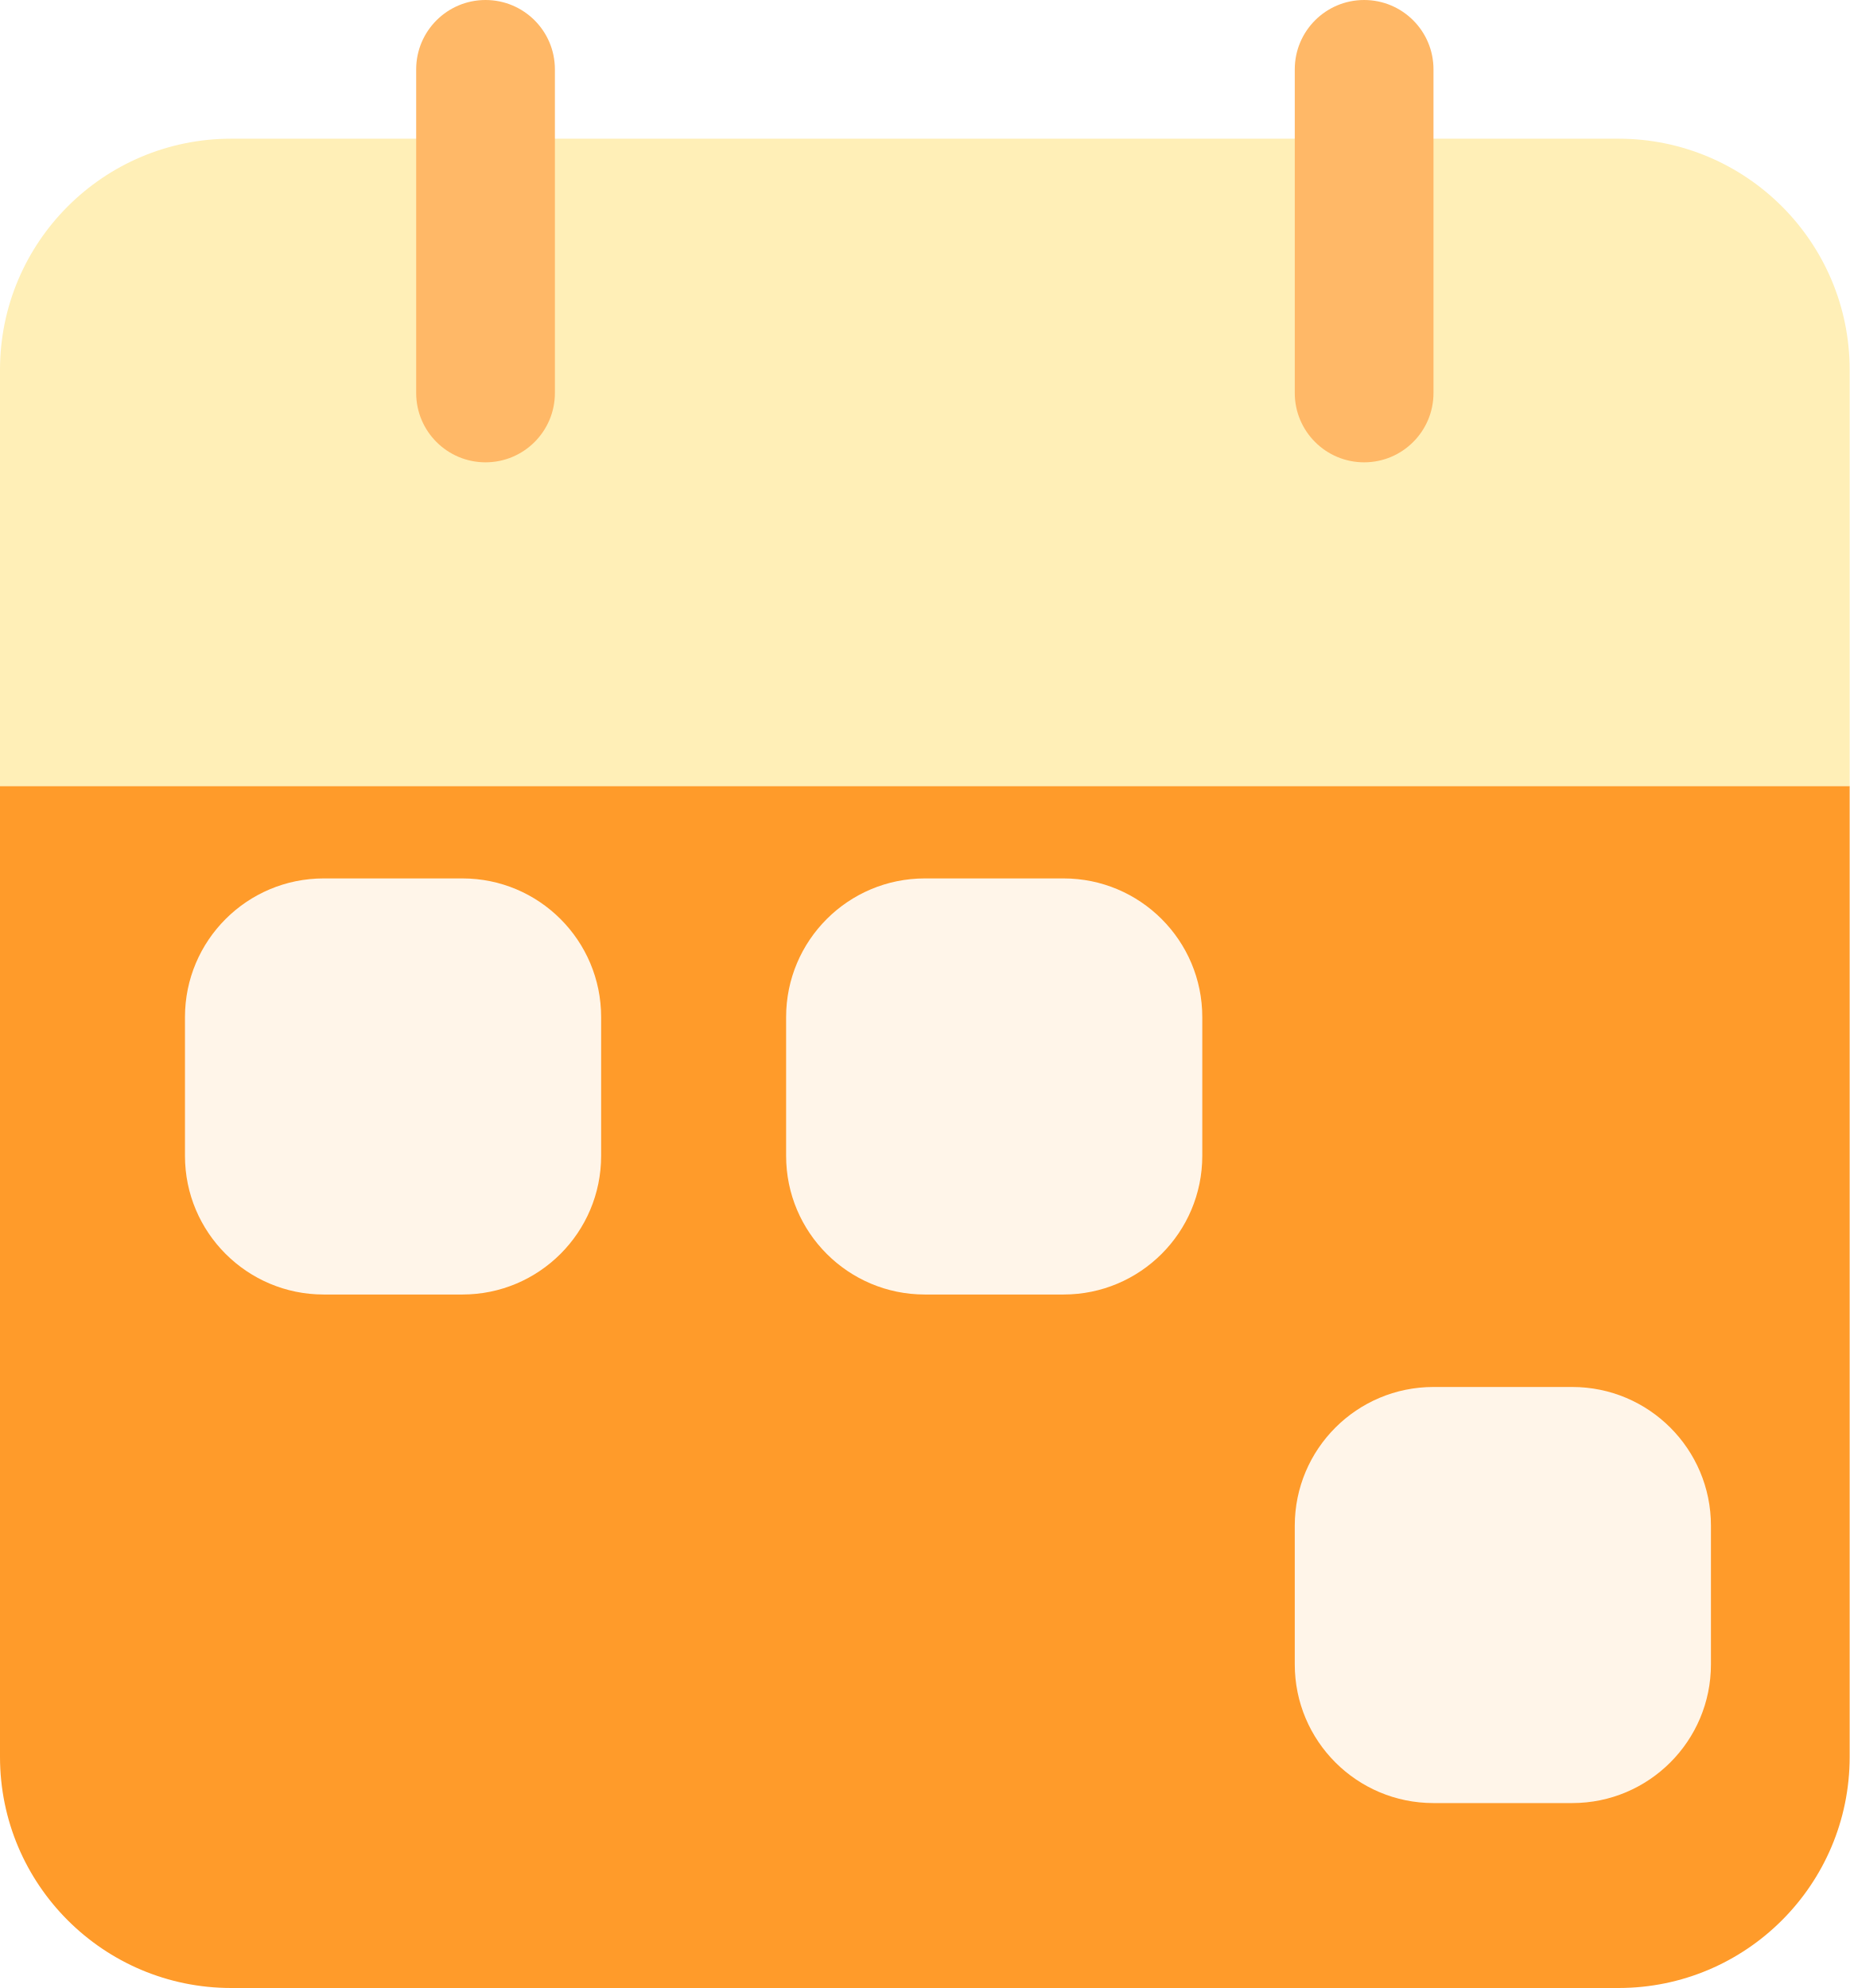
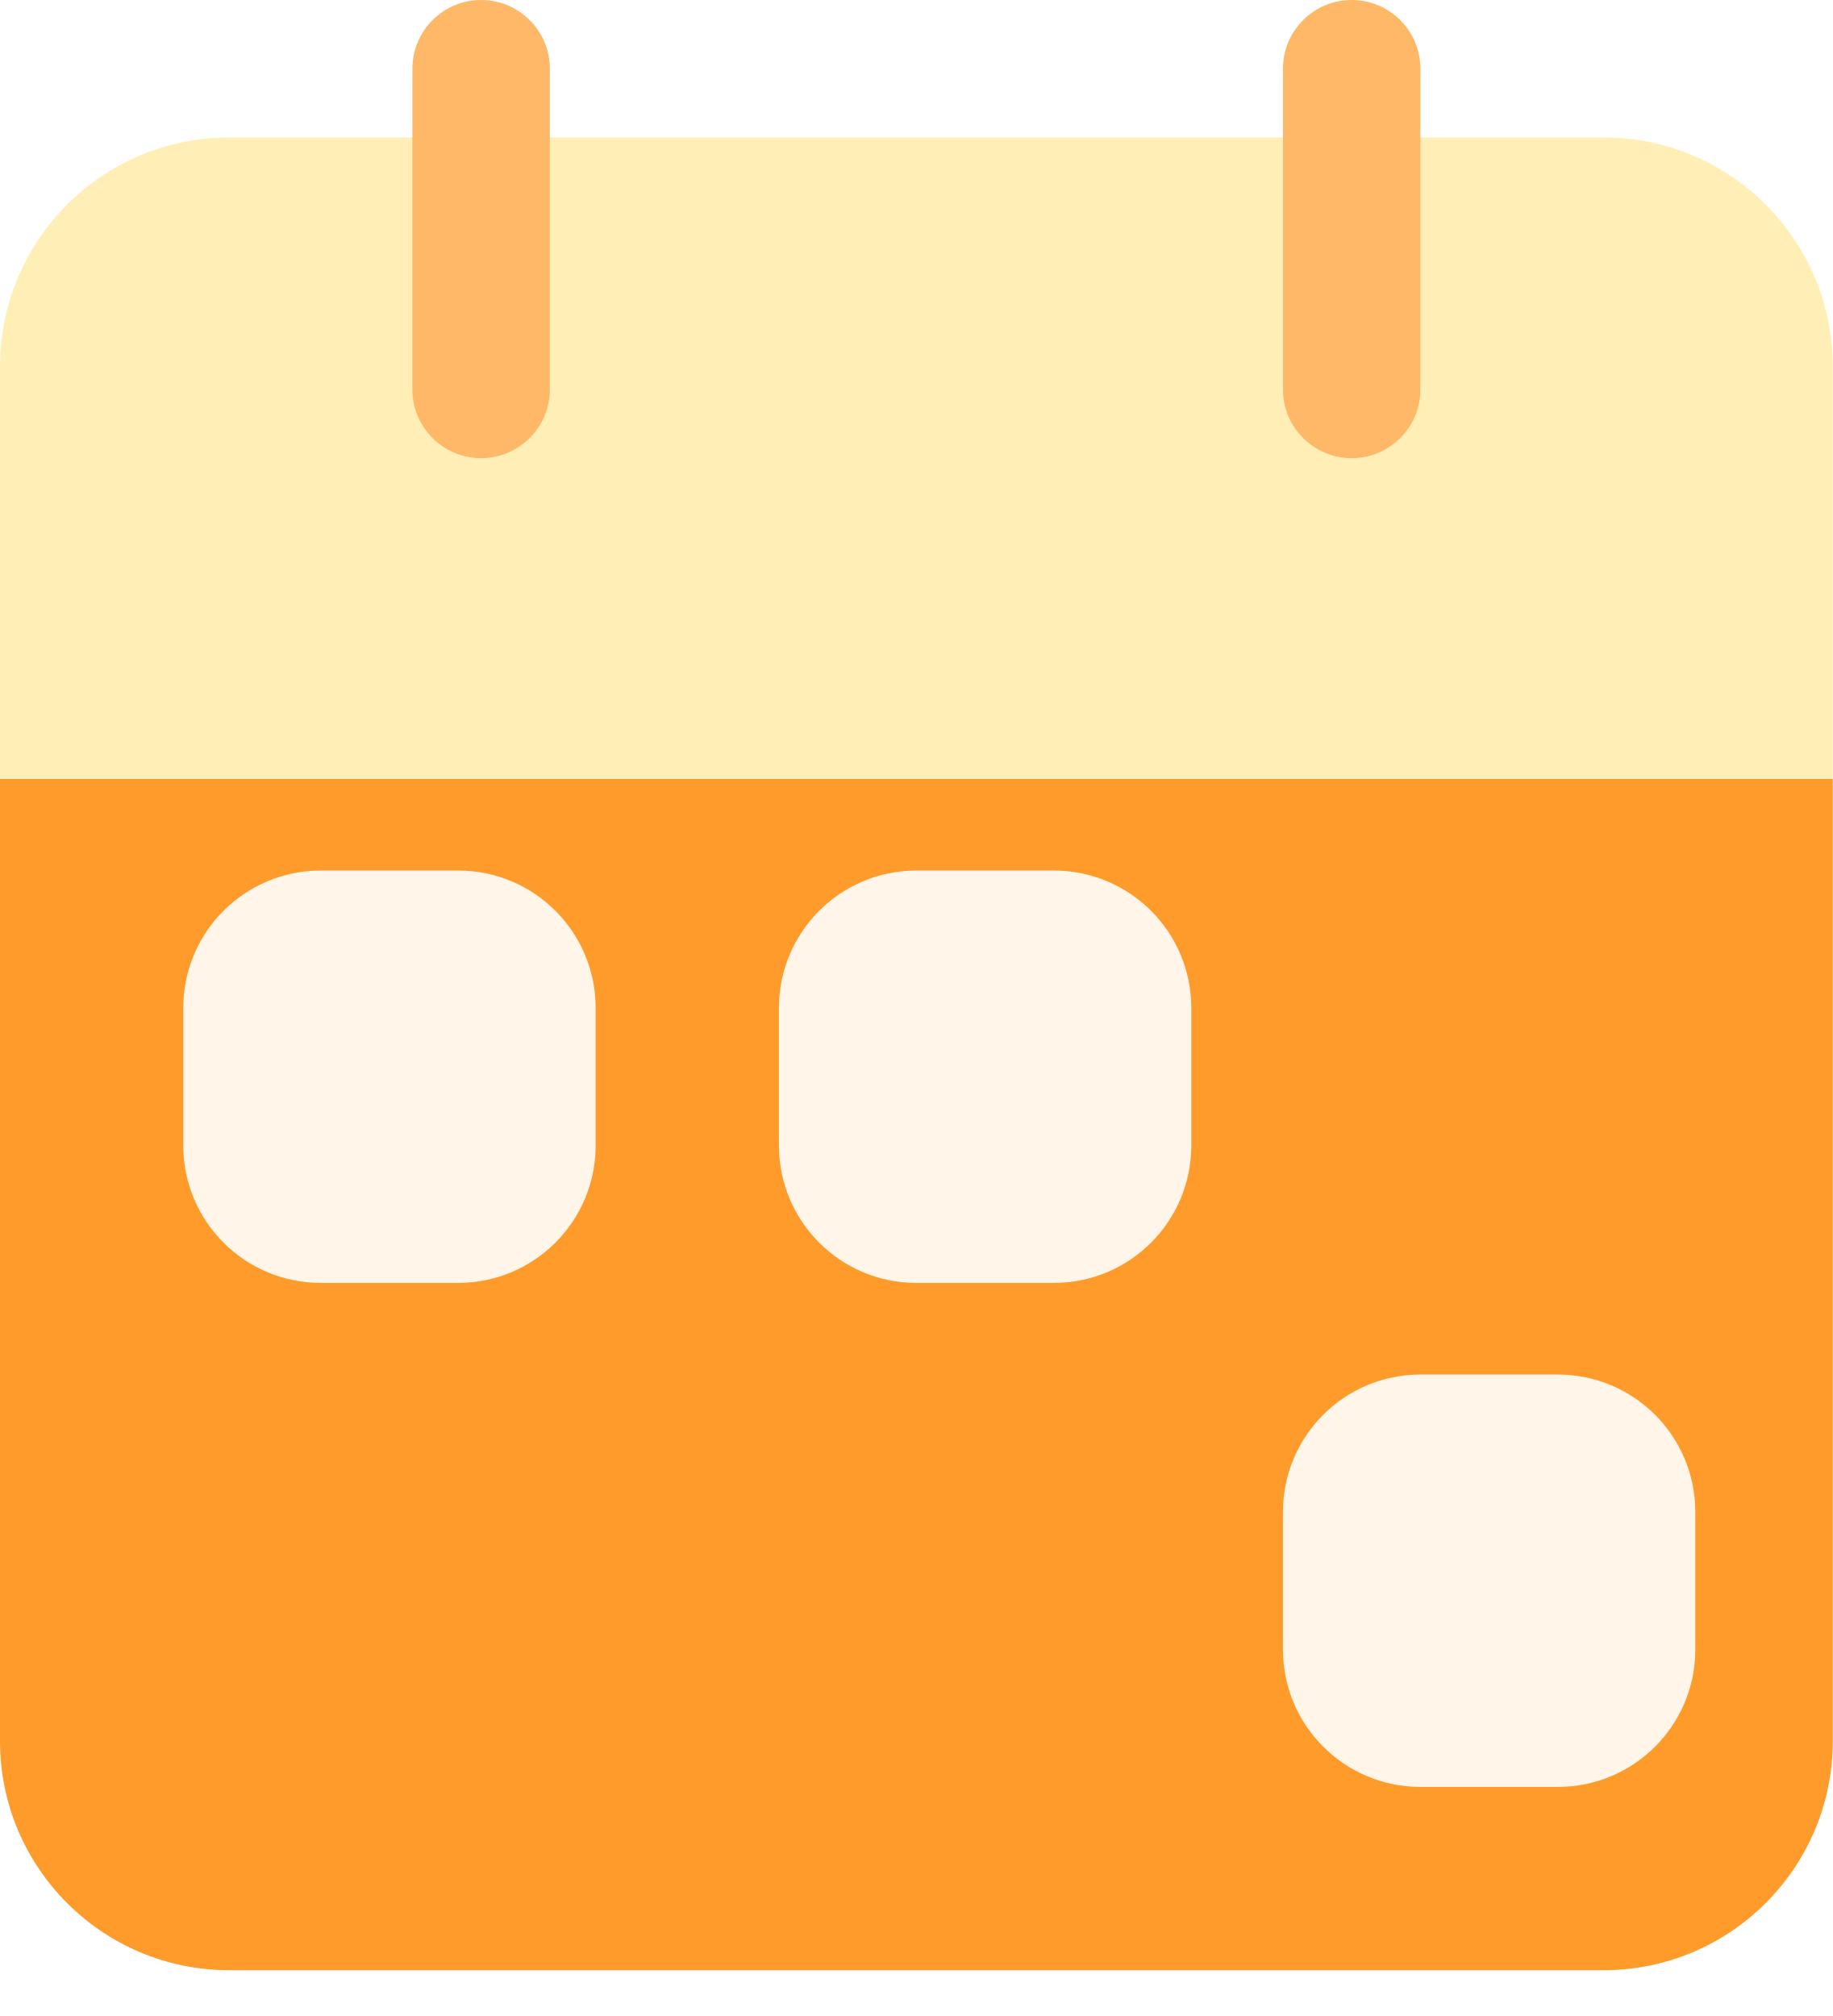
- <svg xmlns="http://www.w3.org/2000/svg" width="40" height="43" viewBox="0 0 40 43" fill="none">
-   <path d="M0 17H40V38C40 40.761 37.761 43 35 43H5C2.239 43 0 40.761 0 38V17Z" fill="#FF9B2A" />
-   <path d="M0 8C0 5.239 2.239 3 5 3H35C37.761 3 40 5.239 40 8V17H0V8Z" fill="#FFEFB7" />
-   <rect x="9" width="3" height="10" rx="1.5" fill="#FFB867" />
-   <rect x="28" width="3" height="10" rx="1.5" fill="#FFB867" />
-   <rect x="4" y="19" width="9" height="9" rx="3" fill="#FFF5E9" />
-   <rect x="17" y="19" width="9" height="9" rx="3" fill="#FFF5E9" />
-   <rect x="28" y="30" width="9" height="9" rx="3" fill="#FFF5E9" />
+ <svg xmlns="http://www.w3.org/2000/svg" width="30" height="33" viewBox="0 0 30 33" fill="none">
+   <path d="M0 12.75H30V28.5C30 30.571 28.321 32.25 26.25 32.25H3.75C1.679 32.25 0 30.571 0 28.5V12.75Z" fill="#FF9B2A" />
+   <path d="M0 6C0 3.929 1.679 2.25 3.75 2.25H26.25C28.321 2.25 30 3.929 30 6V12.75H0V6Z" fill="#FFEFB7" />
+   <path d="M6.75 1.125C6.75 0.504 7.254 0 7.875 0C8.496 0 9 0.504 9 1.125V6.375C9 6.996 8.496 7.5 7.875 7.5C7.254 7.5 6.75 6.996 6.75 6.375V1.125Z" fill="#FFB867" />
+   <path d="M21 1.125C21 0.504 21.504 0 22.125 0C22.746 0 23.25 0.504 23.25 1.125V6.375C23.25 6.996 22.746 7.5 22.125 7.5C21.504 7.5 21 6.996 21 6.375V1.125Z" fill="#FFB867" />
+   <path d="M3 16.5C3 15.257 4.007 14.25 5.25 14.25H7.5C8.743 14.25 9.75 15.257 9.75 16.5V18.75C9.75 19.993 8.743 21 7.5 21H5.25C4.007 21 3 19.993 3 18.75V16.5Z" fill="#FFF5E9" />
+   <path d="M12.75 16.5C12.75 15.257 13.757 14.25 15 14.25H17.25C18.493 14.25 19.5 15.257 19.5 16.5V18.75C19.5 19.993 18.493 21 17.25 21H15C13.757 21 12.75 19.993 12.75 18.75V16.5Z" fill="#FFF5E9" />
+   <path d="M21 24.75C21 23.507 22.007 22.5 23.25 22.5H25.5C26.743 22.5 27.75 23.507 27.75 24.75V27C27.75 28.243 26.743 29.25 25.5 29.25H23.25C22.007 29.25 21 28.243 21 27V24.75Z" fill="#FFF5E9" />
</svg>
